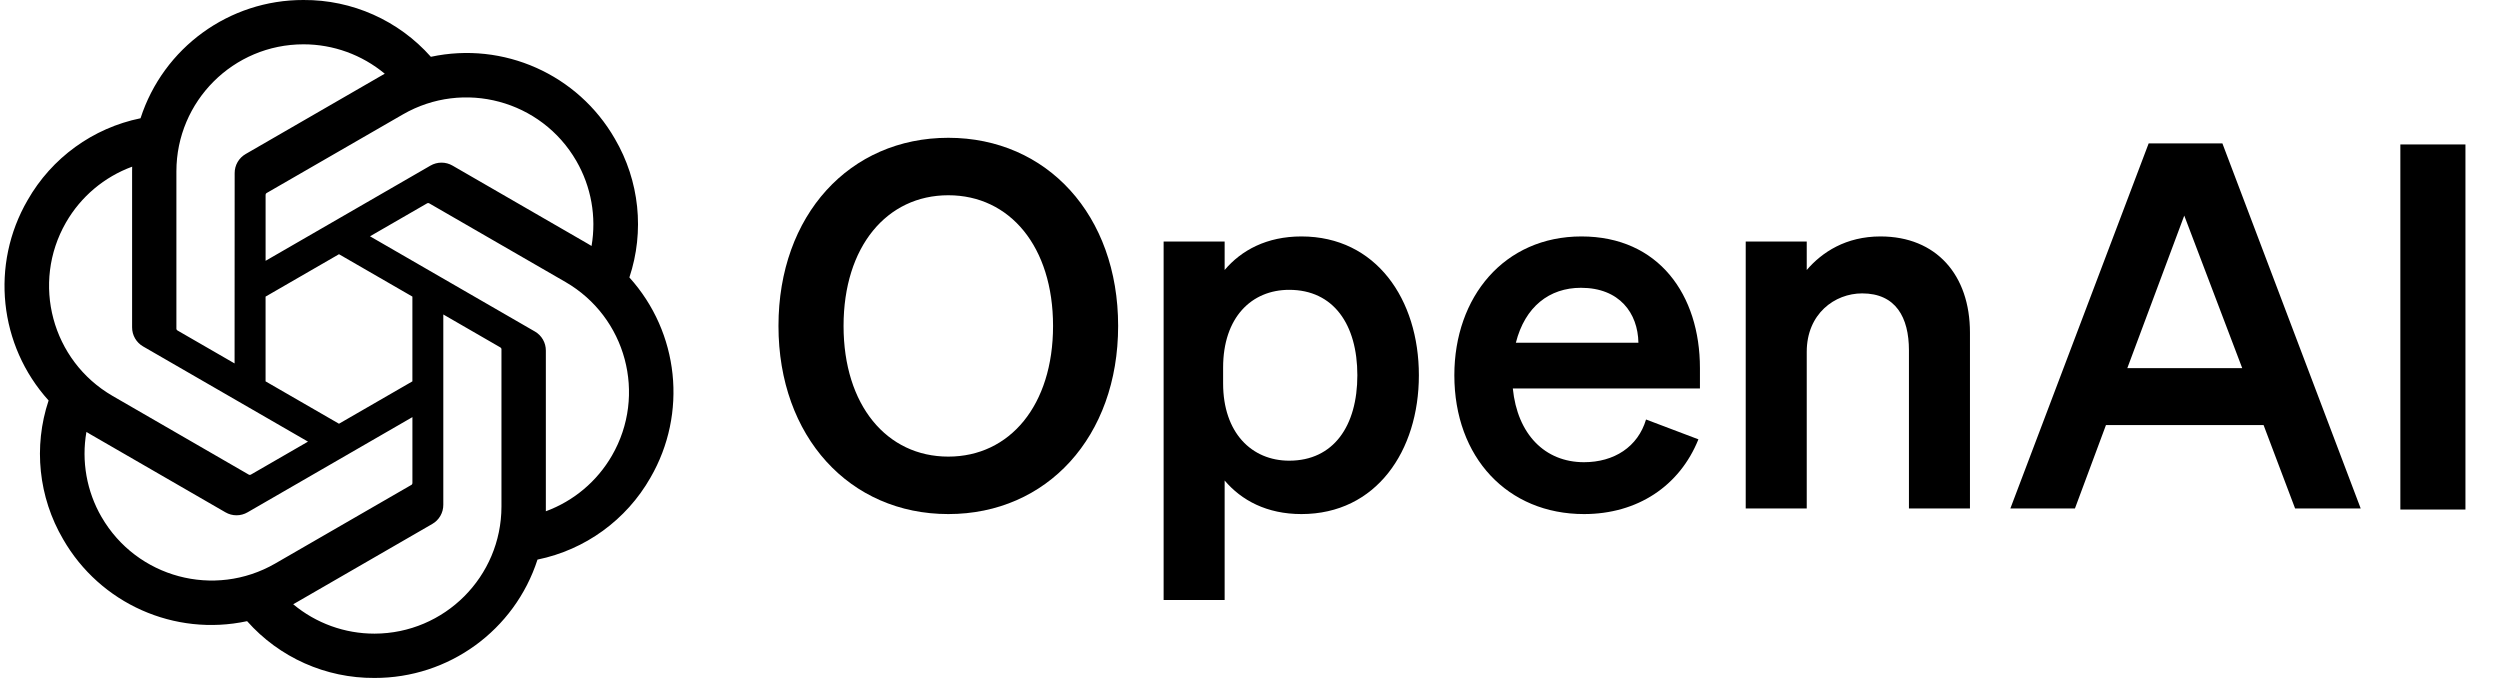
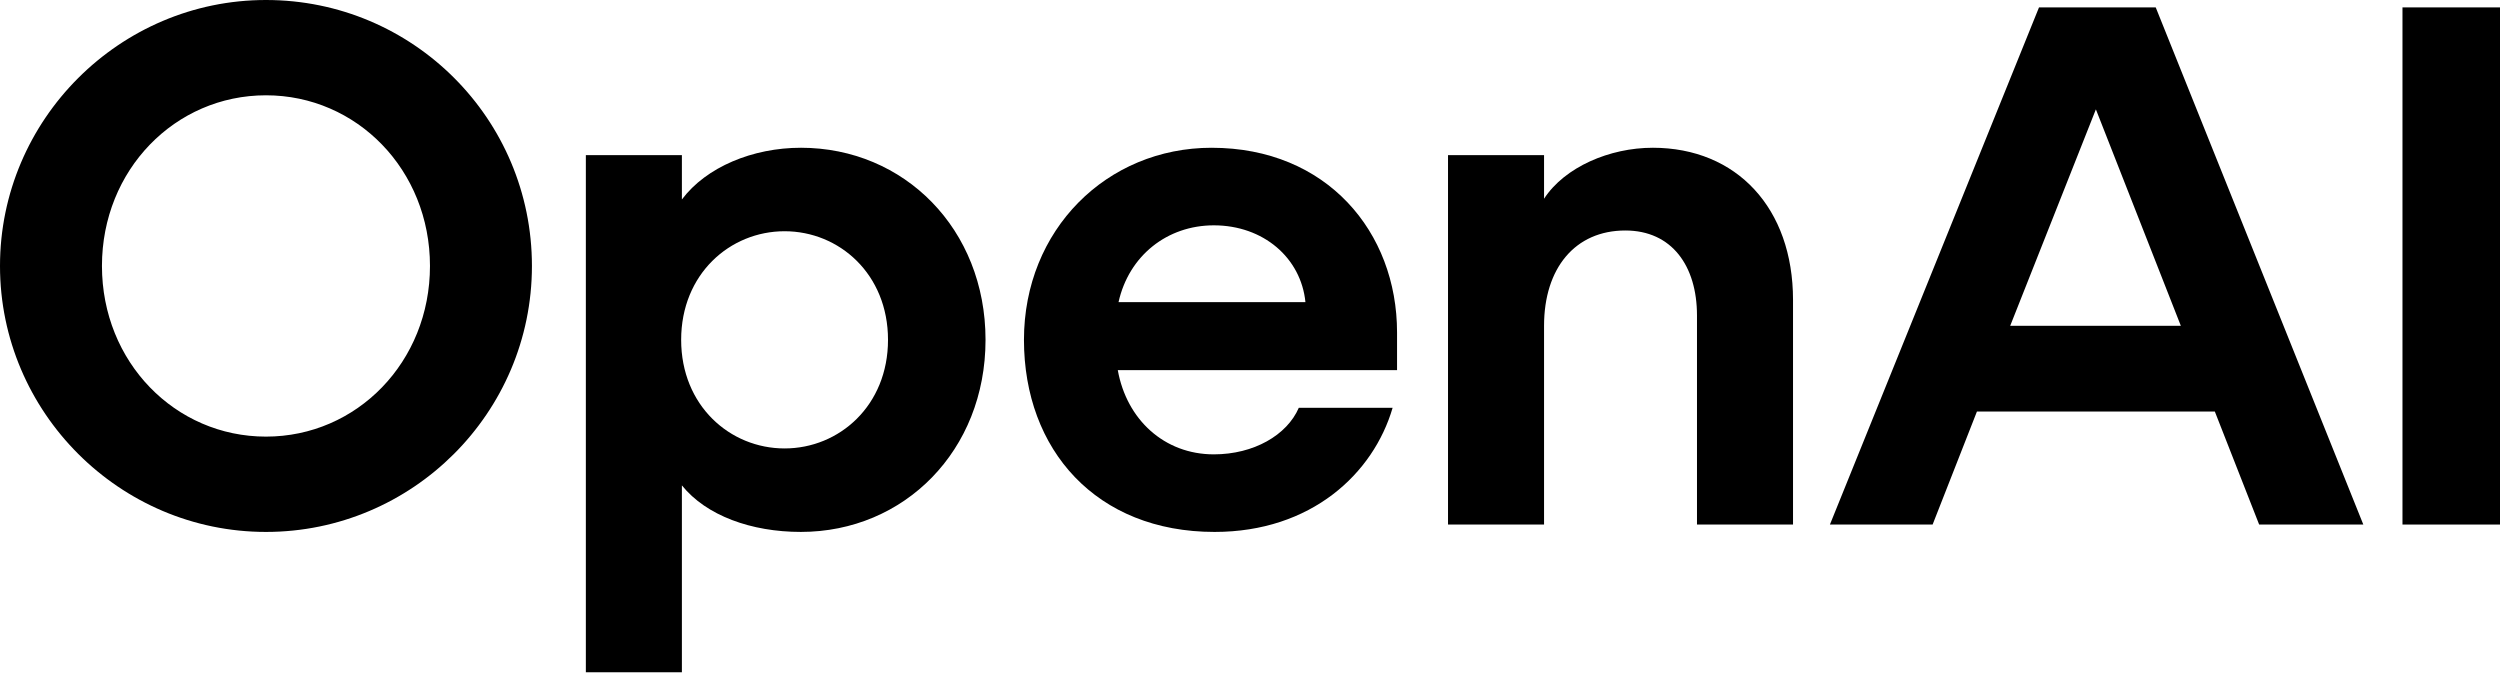
- <svg xmlns="http://www.w3.org/2000/svg" viewBox="0 0 1180 320">
-   <path d="m367.44 153.84c0 52.32 33.6 88.8 80.16 88.8s80.16-36.48 80.16-88.8-33.6-88.8-80.16-88.8-80.16 36.48-80.16 88.8zm129.6 0c0 37.44-20.4 61.68-49.44 61.68s-49.44-24.24-49.44-61.68 20.4-61.68 49.44-61.68 49.44 24.24 49.44 61.68z" />
-   <path d="m614.27 242.64c35.28 0 55.44-29.76 55.44-65.52s-20.16-65.52-55.44-65.52c-16.32 0-28.32 6.48-36.24 15.84v-13.44h-28.8v169.2h28.8v-56.4c7.92 9.36 19.92 15.84 36.24 15.84zm-36.96-69.12c0-23.76 13.44-36.72 31.2-36.72 20.88 0 32.16 16.32 32.16 40.32s-11.28 40.32-32.16 40.32c-17.76 0-31.2-13.2-31.2-36.48z" />
-   <path d="m747.65 242.64c25.2 0 45.12-13.2 54-35.28l-24.72-9.36c-3.84 12.96-15.12 20.16-29.28 20.16-18.48 0-31.44-13.2-33.6-34.8h88.32v-9.6c0-34.56-19.44-62.16-55.92-62.16s-60 28.56-60 65.52c0 38.88 25.2 65.52 61.2 65.52zm-1.44-106.8c18.24 0 26.88 12 27.12 25.92h-57.84c4.32-17.04 15.84-25.92 30.72-25.92z" />
-   <path d="m823.98 240h28.8v-73.92c0-18 13.2-27.6 26.16-27.6 15.84 0 22.08 11.28 22.08 26.88v74.64h28.8v-83.04c0-27.12-15.84-45.36-42.24-45.36-16.32 0-27.6 7.44-34.8 15.84v-13.44h-28.8z" />
-   <path d="m1014.17 67.68-65.28 172.32h30.48l14.64-39.36h74.4l14.88 39.36h30.96l-65.28-172.32zm16.8 34.08 27.36 72h-54.24z" />
-   <path d="m1163.69 68.18h-30.72v172.32h30.72z" />
-   <path d="m297.06 130.97c7.26-21.79 4.76-45.66-6.85-65.48-17.46-30.4-52.56-46.04-86.84-38.68-15.25-17.18-37.16-26.95-60.13-26.81-35.04-.08-66.13 22.48-76.91 55.82-22.51 4.61-41.94 18.7-53.31 38.67-17.59 30.32-13.58 68.54 9.92 94.54-7.26 21.79-4.76 45.66 6.85 65.48 17.46 30.4 52.56 46.04 86.84 38.68 15.24 17.18 37.16 26.95 60.13 26.8 35.06.09 66.16-22.49 76.94-55.86 22.51-4.61 41.94-18.7 53.31-38.67 17.57-30.32 13.55-68.51-9.94-94.51zm-120.28 168.11c-14.03.02-27.62-4.89-38.39-13.88.49-.26 1.34-.73 1.89-1.07l63.72-36.8c3.26-1.85 5.26-5.32 5.24-9.07v-89.83l26.93 15.55c.29.14.48.42.52.74v74.39c-.04 33.08-26.83 59.9-59.91 59.97zm-128.84-55.03c-7.03-12.14-9.56-26.37-7.15-40.18.47.28 1.3.79 1.89 1.13l63.72 36.8c3.23 1.89 7.23 1.89 10.47 0l77.79-44.92v31.1c.02.32-.13.63-.38.83l-64.41 37.19c-28.69 16.52-65.33 6.7-81.92-21.95zm-16.77-139.09c7-12.16 18.05-21.46 31.21-26.29 0 .55-.03 1.52-.03 2.2v73.61c-.02 3.74 1.98 7.21 5.23 9.06l77.79 44.91-26.93 15.55c-.27.18-.61.21-.91.08l-64.42-37.22c-28.63-16.58-38.45-53.21-21.95-81.89zm221.26 51.49-77.79-44.92 26.93-15.54c.27-.18.61-.21.91-.08l64.42 37.19c28.68 16.57 38.51 53.26 21.94 81.94-7.01 12.14-18.05 21.44-31.2 26.28v-75.81c.03-3.74-1.96-7.2-5.2-9.06zm26.8-40.34c-.47-.29-1.3-.79-1.89-1.13l-63.72-36.8c-3.23-1.89-7.23-1.89-10.47 0l-77.79 44.92v-31.1c-.02-.32.13-.63.38-.83l64.41-37.16c28.69-16.55 65.37-6.7 81.91 22 6.99 12.12 9.52 26.31 7.15 40.1zm-168.51 55.43-26.94-15.55c-.29-.14-.48-.42-.52-.74v-74.39c.02-33.12 26.89-59.96 60.01-59.94 14.01 0 27.57 4.92 38.34 13.88-.49.26-1.33.73-1.89 1.07l-63.72 36.8c-3.26 1.85-5.26 5.31-5.24 9.06l-.04 89.79zm14.63-31.54 34.65-20.01 34.65 20v40.01l-34.65 20-34.65-20z" />
+ <svg xmlns="http://www.w3.org/2000/svg" id="Layer_1" version="1.1" viewBox="0 0 269.659 72.516">
+   <path d="M28.688,0C12.909,0,0,12.909,0,28.688s12.909,28.688,28.688,28.688,28.688-12.83,28.688-28.688S44.545,0,28.688,0ZM28.688,47.095c-9.802,0-17.691-8.048-17.691-18.408s7.889-18.408,17.691-18.408,17.691,8.049,17.691,18.408-7.889,18.408-17.691,18.408Z" />
+   <path d="M86.381,15.938c-5.18,0-10.2,2.072-12.83,5.578v-4.781h-10.359v55.781h10.359v-20.161c2.63,3.267,7.491,5.02,12.83,5.02,11.156,0,19.922-8.766,19.922-20.719s-8.766-20.719-19.922-20.719ZM84.628,48.37c-5.897,0-11.156-4.622-11.156-11.714s5.259-11.714,11.156-11.714,11.156,4.622,11.156,11.714-5.259,11.714-11.156,11.714Z" />
+   <path d="M130.689,15.938c-11.316,0-20.241,8.845-20.241,20.719s7.809,20.719,20.559,20.719c10.439,0,17.133-6.295,19.205-13.387h-10.12c-1.275,2.948-4.861,5.02-9.164,5.02-5.339,0-9.403-3.745-10.359-9.084h30.122v-4.064c0-10.838-7.57-19.922-20.002-19.922ZM120.648,32.592c1.116-5.02,5.259-8.287,10.28-8.287,5.339,0,9.403,3.506,9.881,8.287h-20.161Z" />
+   <path d="M178.261,15.938c-4.622,0-9.483,2.072-11.714,5.498v-4.702h-10.359v39.844h10.359v-21.436c0-6.216,3.347-10.28,8.766-10.28,5.02,0,7.73,3.825,7.73,9.164v22.552h10.359v-24.225c0-9.881-6.056-16.416-15.141-16.416Z" />
+   <path d="M219.934.798l-22.552,55.781h11.077l4.781-12.192h25.659l4.781,12.192h11.236L232.525.798h-12.591ZM216.826,35.144l9.244-23.349,9.164,23.349h-18.408Z" />
+   <path d="M269.659.798h-10.519v55.781h10.519V.798Z" />
</svg>
